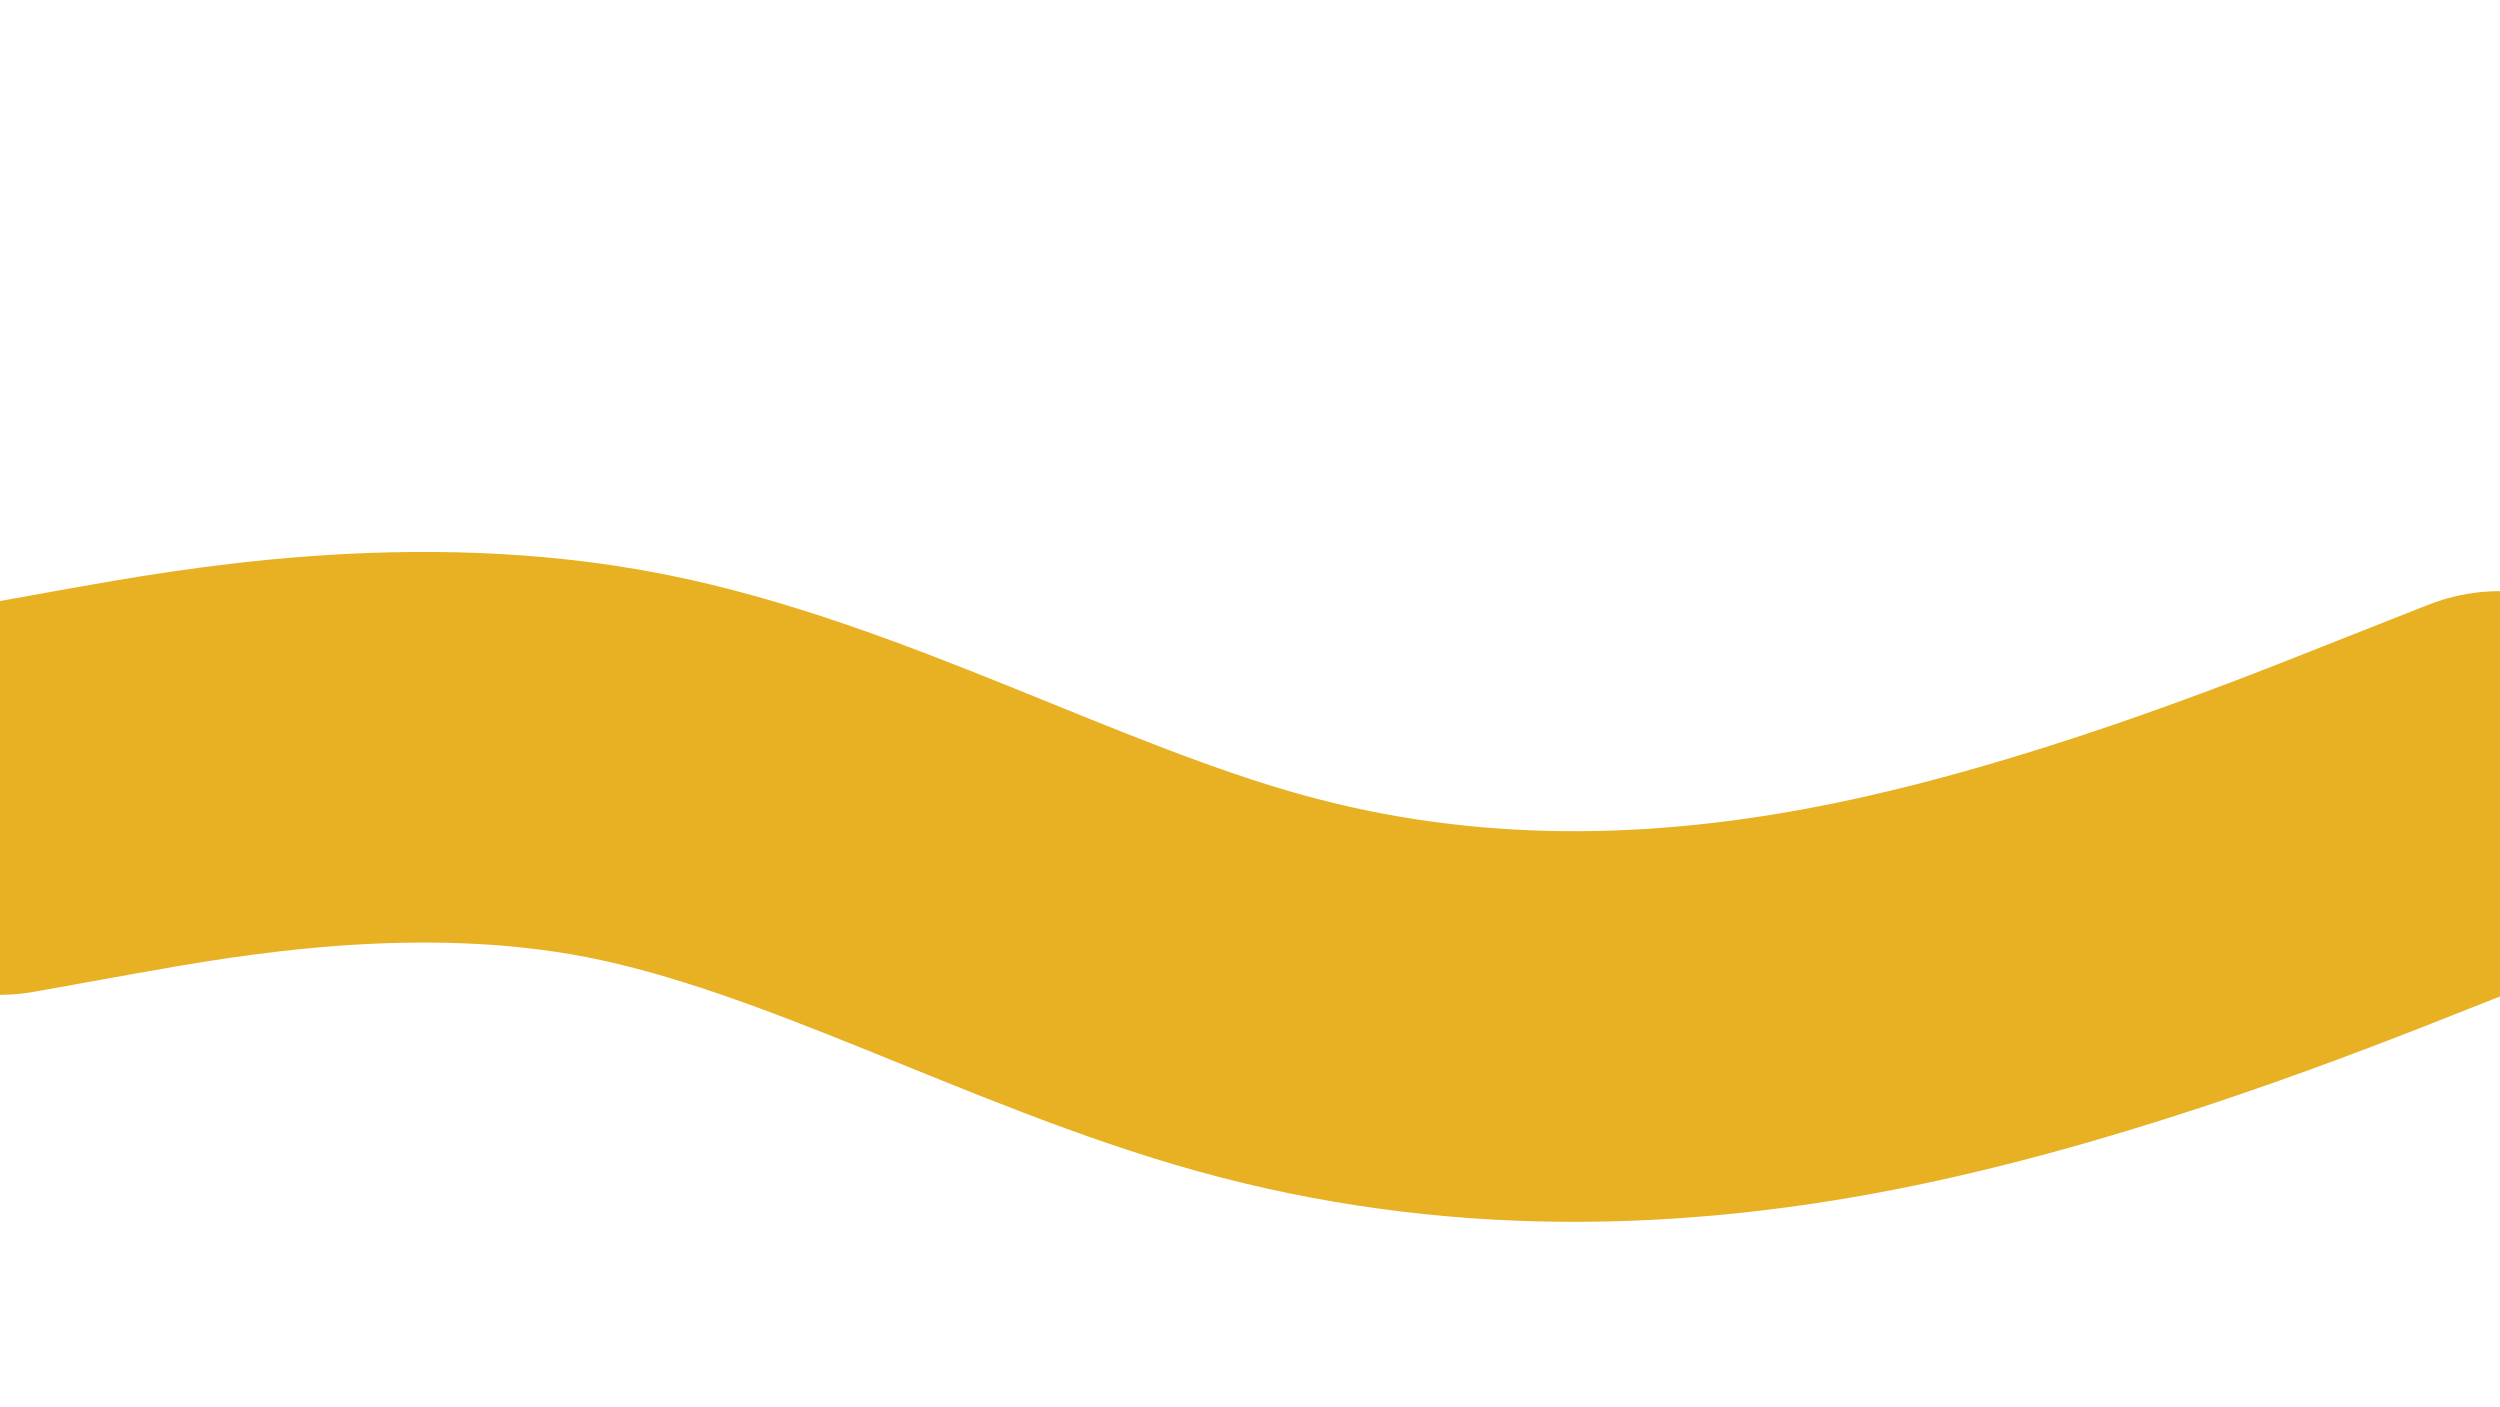
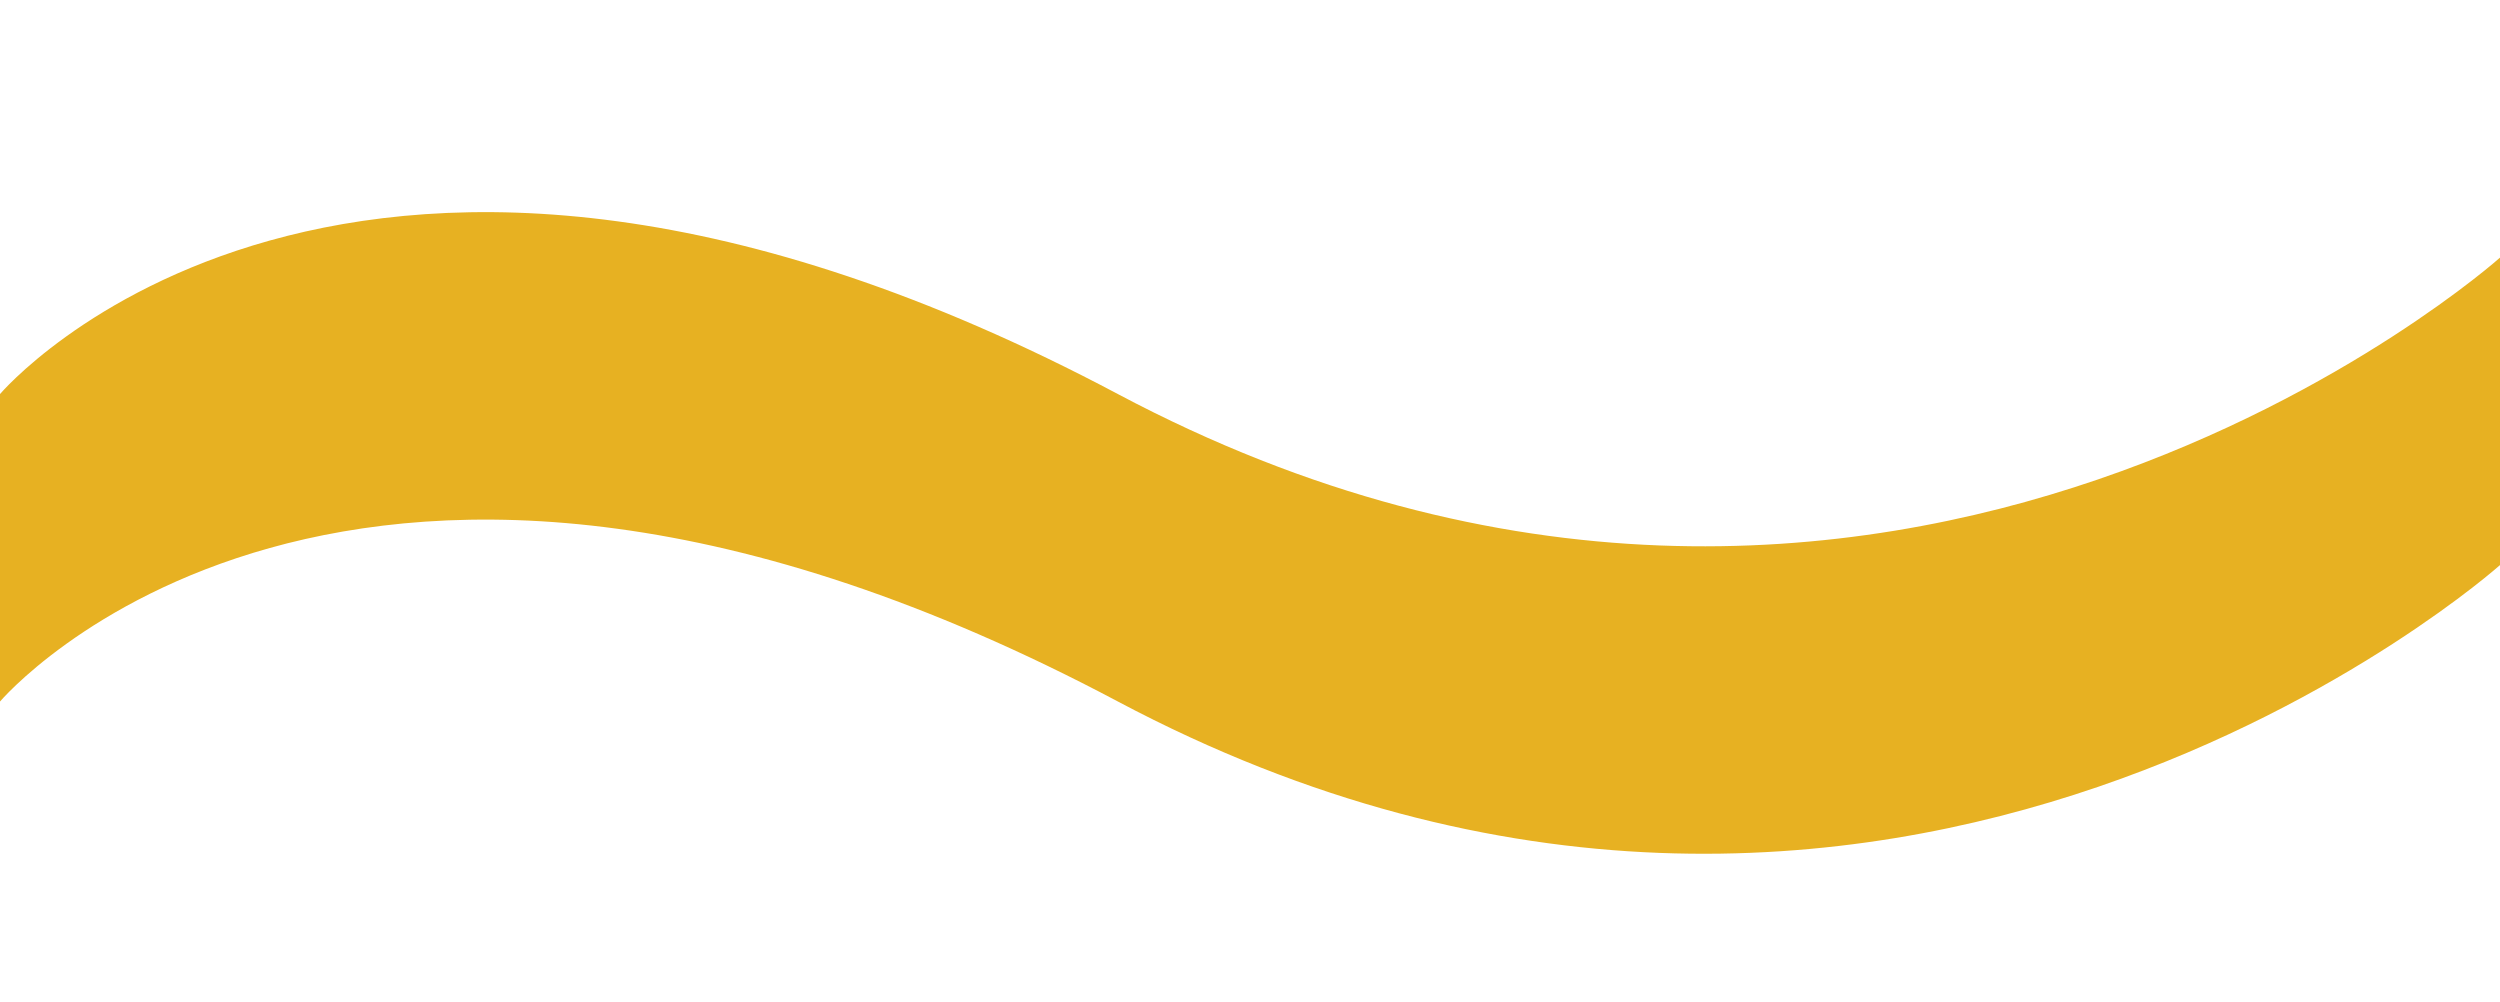
- <svg xmlns="http://www.w3.org/2000/svg" id="visual" viewBox="0 0 960 540" width="960" height="540" version="1.1">
-   <path d="M0 307L40 299.8C80 292.7 160 278.3 240 294C320 309.7 400 355.3 480 377.5C560 399.7 640 398.3 720 381.8C800 365.3 880 333.7 920 317.8L960 302" fill="none" stroke-linecap="round" stroke-linejoin="miter" stroke="#e7b123" stroke-width="150" />
+ <svg xmlns="http://www.w3.org/2000/svg" version="1.1" id="Calque_1" x="0px" y="0px" viewBox="0 0 949 380" style="enable-background:new 0 0 949 380;" xml:space="preserve">
+   <style type="text/css">
+ 	.st0{fill:#E7B122;}
+ </style>
+   <path class="st0" d="M949,214.5c0,0-231.83,207.19-524.64,51.8S0,266.3,0,266.3l0-116.71c0,0,131.55-155.4,424.36,0  S949,97.79,949,97.79V214.5z" />
</svg>
